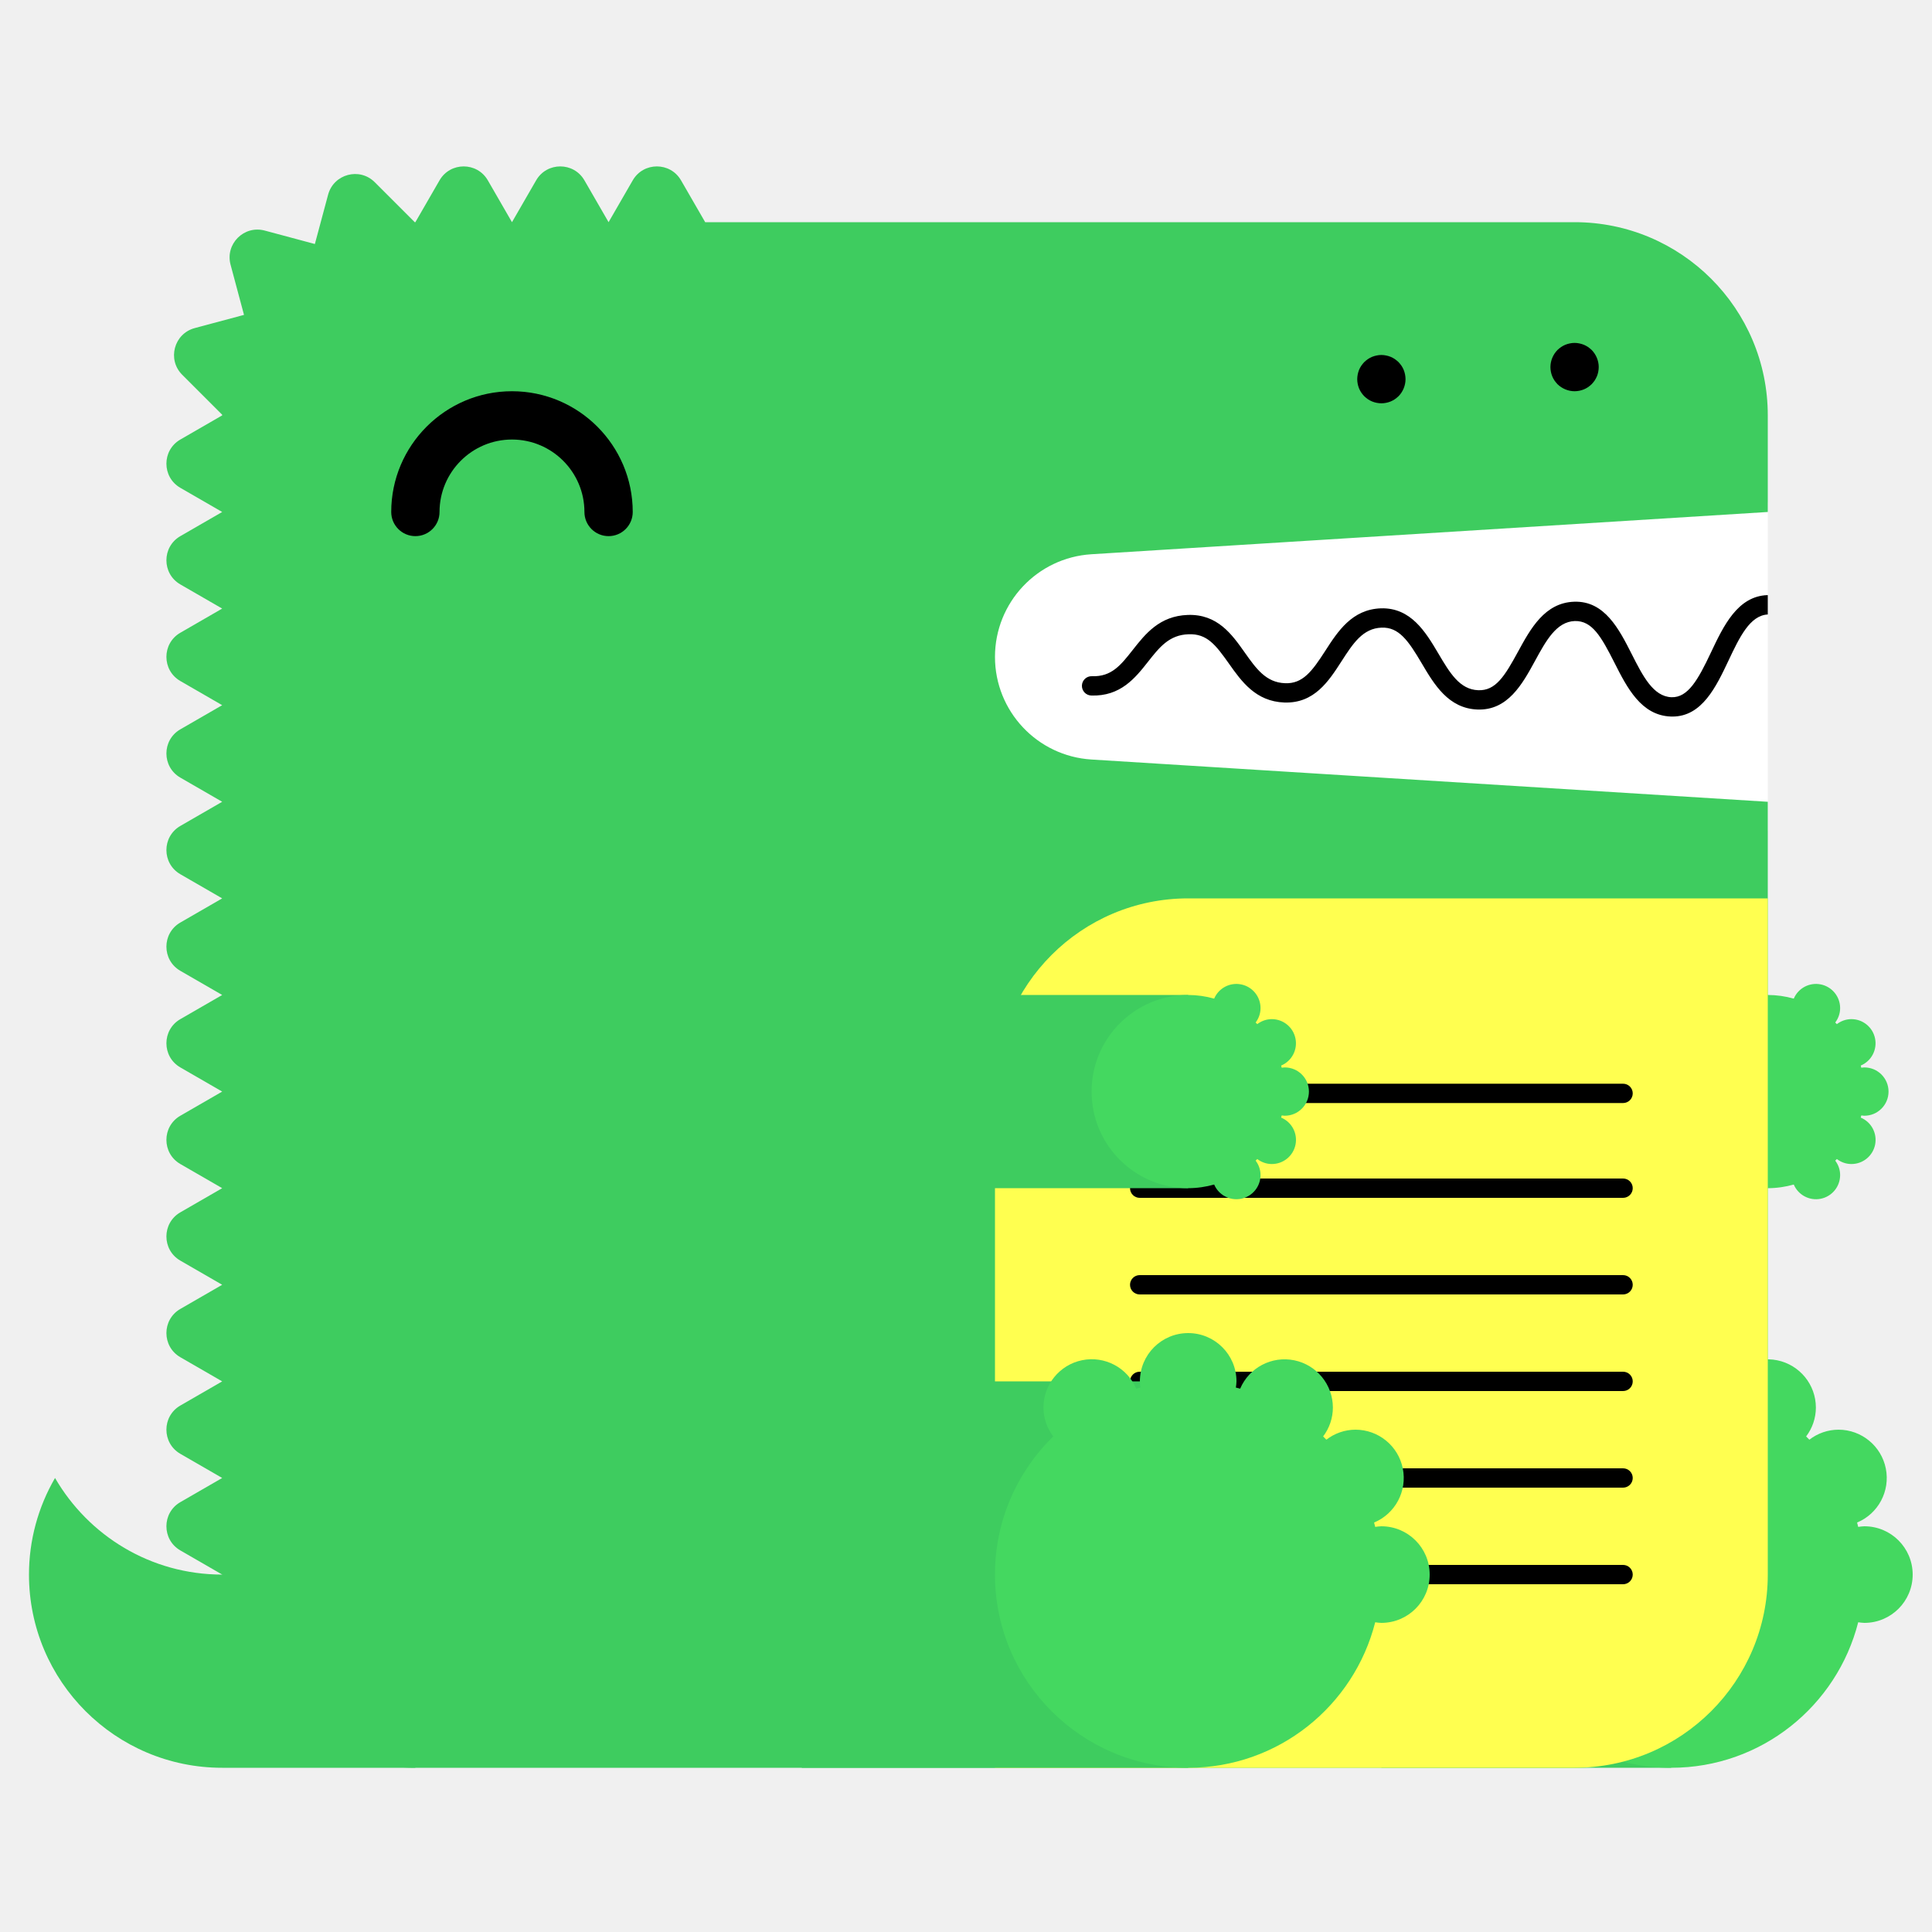
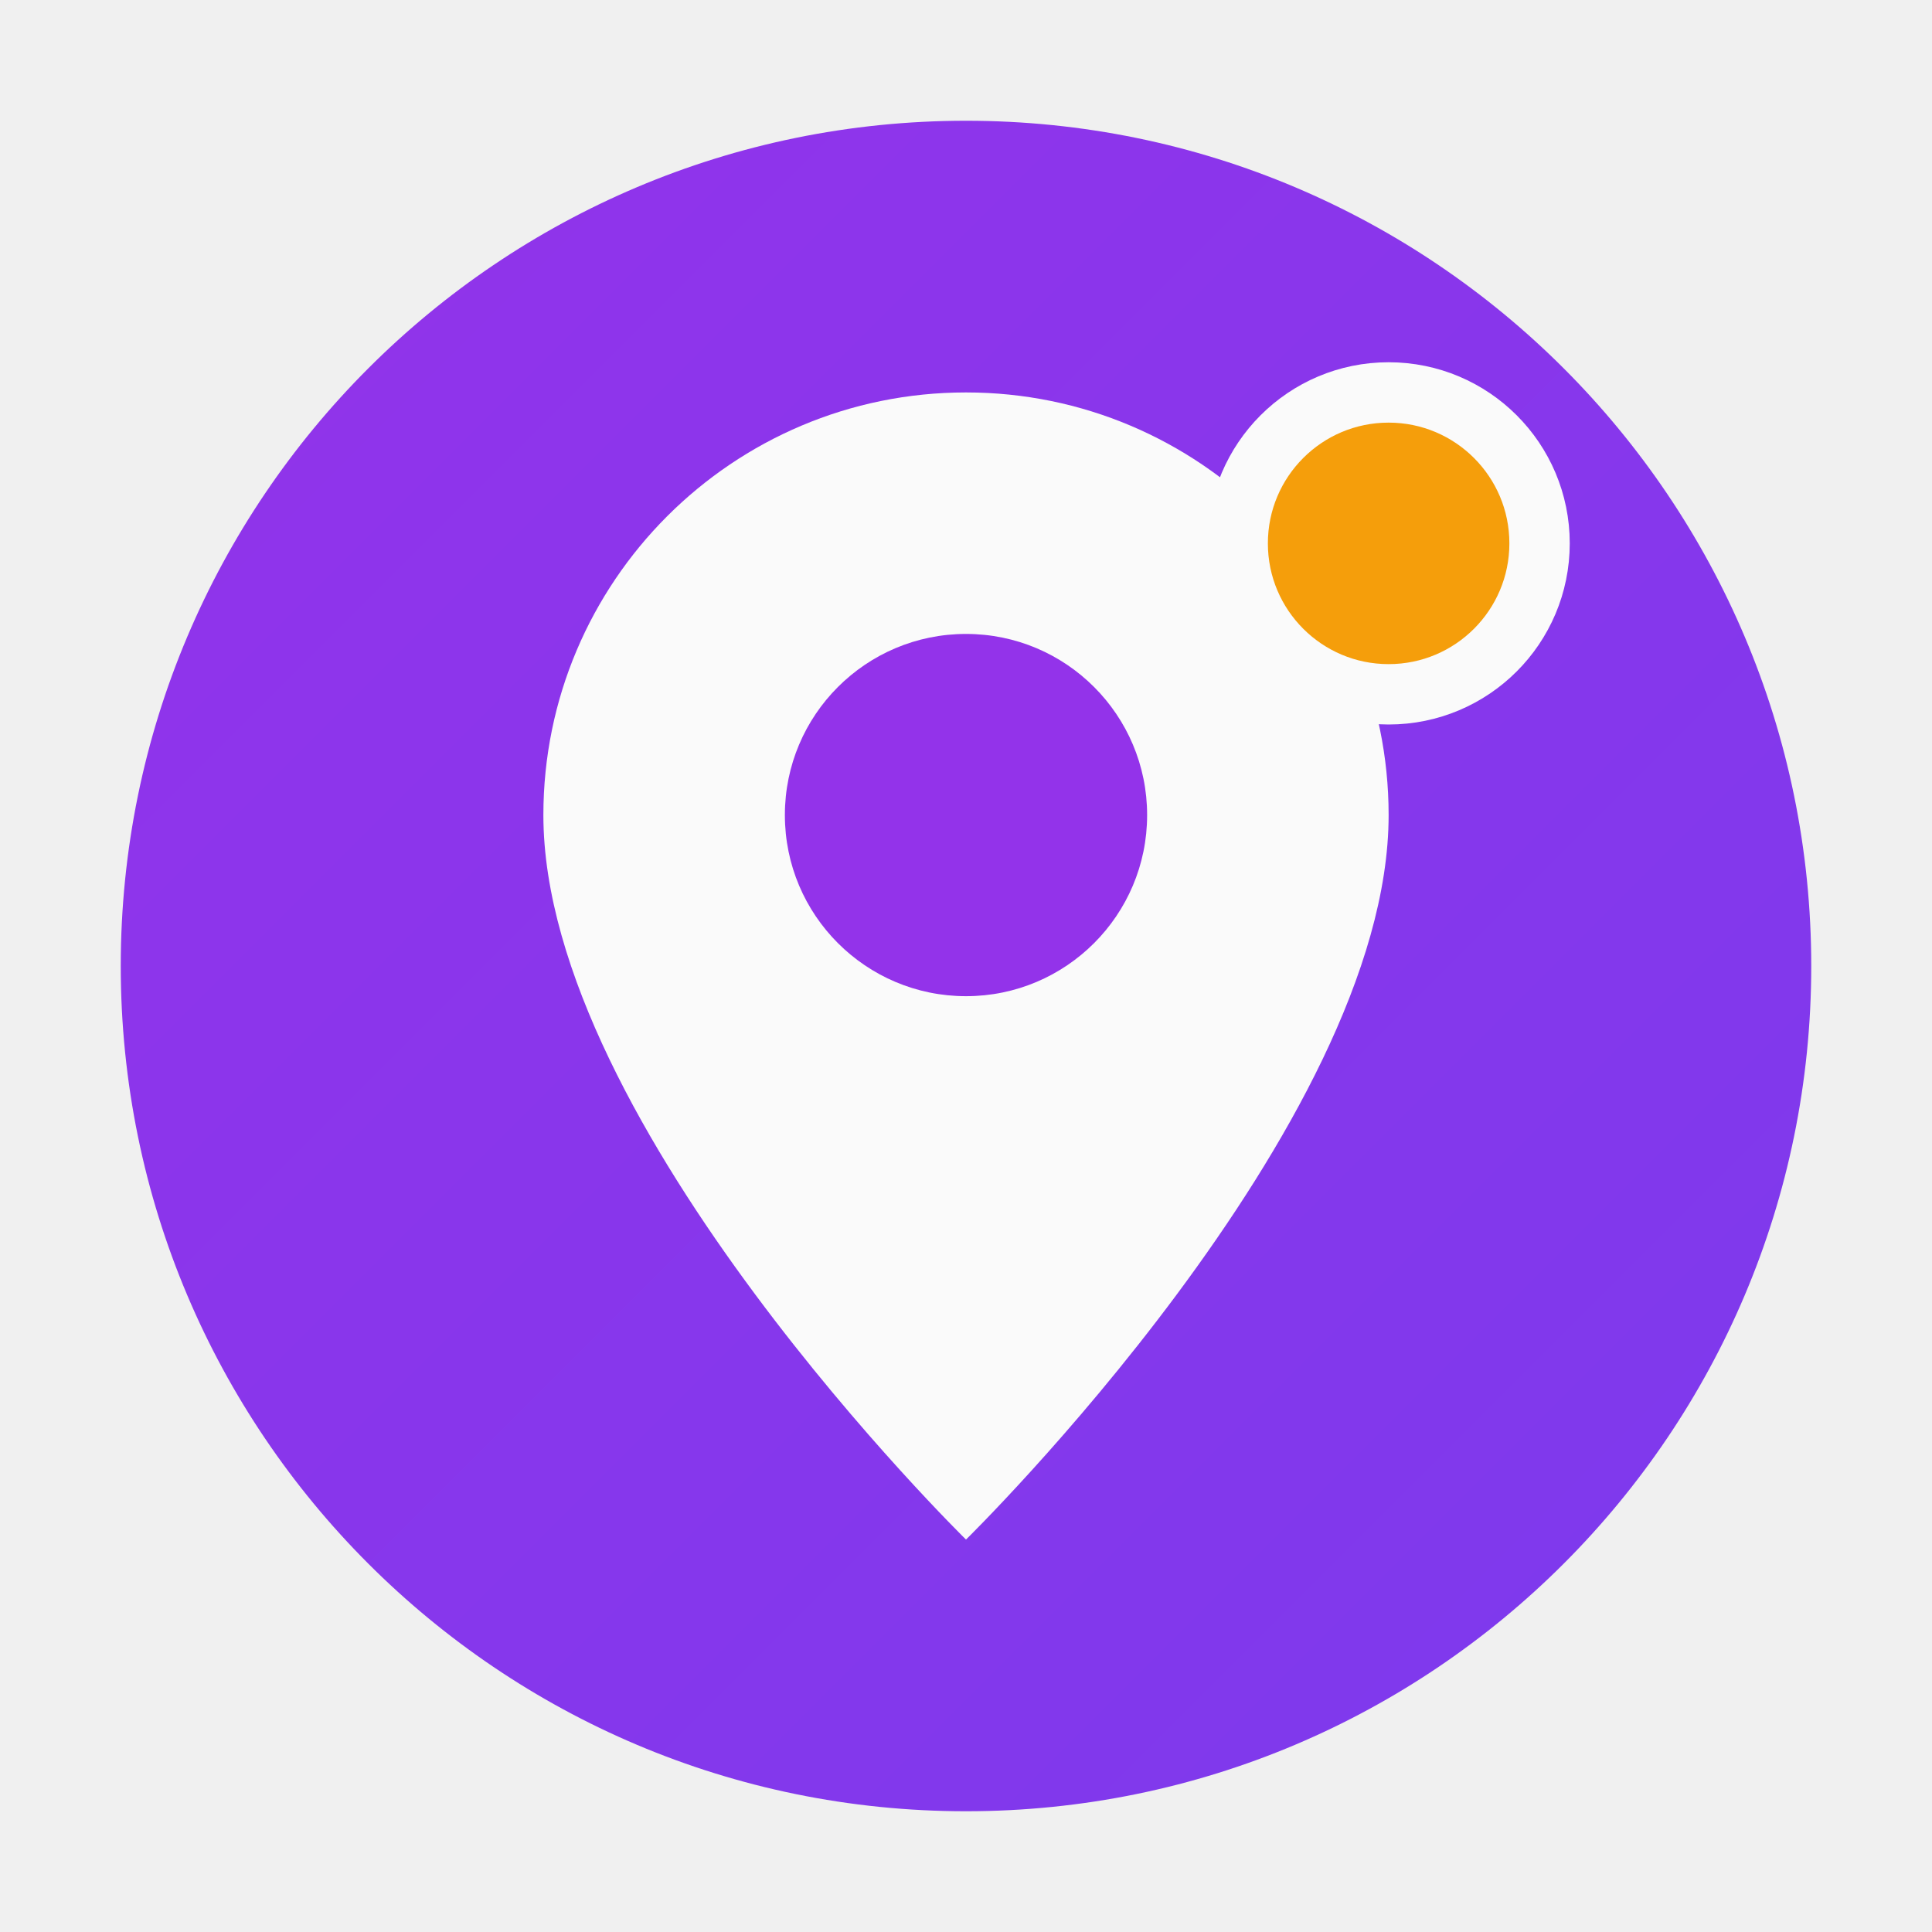
- <svg xmlns="http://www.w3.org/2000/svg" width="200" height="200" viewBox="0 0 200 200">
-   <g fill="none" fill-rule="evenodd">
-     <path fill="#FFF" d="M99 52h84v34H99z" />
-     <path d="M23 163c-7.398 0-13.843-4.027-17.303-10A19.886 19.886 0 0 0 3 163c0 11.046 8.954 20 20 20h20v-20H23z" fill="#3ECC5F" />
-     <path d="M112.98 57.376L183 53V43c0-11.046-8.954-20-20-20H73l-2.5-4.33c-1.112-1.925-3.889-1.925-5 0L63 23l-2.5-4.33c-1.111-1.925-3.889-1.925-5 0L53 23l-2.5-4.33c-1.111-1.925-3.889-1.925-5 0L43 23c-.022 0-.042.003-.065.003l-4.142-4.141c-1.57-1.571-4.252-.853-4.828 1.294l-1.369 5.104-5.192-1.392c-2.148-.575-4.111 1.389-3.535 3.536l1.39 5.193-5.102 1.367c-2.148.576-2.867 3.259-1.296 4.83l4.142 4.142c0 .021-.003.042-.003.064l-4.33 2.5c-1.925 1.111-1.925 3.889 0 5L23 53l-4.33 2.5c-1.925 1.111-1.925 3.889 0 5L23 63l-4.33 2.5c-1.925 1.111-1.925 3.889 0 5L23 73l-4.33 2.5c-1.925 1.111-1.925 3.889 0 5L23 83l-4.33 2.5c-1.925 1.111-1.925 3.889 0 5L23 93l-4.33 2.5c-1.925 1.111-1.925 3.889 0 5L23 103l-4.33 2.5c-1.925 1.111-1.925 3.889 0 5L23 113l-4.33 2.5c-1.925 1.111-1.925 3.889 0 5L23 123l-4.33 2.5c-1.925 1.111-1.925 3.889 0 5L23 133l-4.33 2.5c-1.925 1.111-1.925 3.889 0 5L23 143l-4.33 2.5c-1.925 1.111-1.925 3.889 0 5L23 153l-4.33 2.5c-1.925 1.111-1.925 3.889 0 5L23 163c0 11.046 8.954 20 20 20h120c11.046 0 20-8.954 20-20V83l-70.02-4.376A10.645 10.645 0 0 1 103 68c0-5.621 4.37-10.273 9.98-10.624" fill="#3ECC5F" />
-     <path fill="#3ECC5F" d="M143 183h30v-40h-30z" />
-     <path d="M193 158c-.219 0-.428.037-.639.064-.038-.15-.074-.301-.116-.451A5 5 0 0 0 190.32 148a4.96 4.96 0 0 0-3.016 1.036 26.531 26.531 0 0 0-.335-.336 4.955 4.955 0 0 0 1.011-2.987 5 5 0 0 0-9.599-1.959c-.148-.042-.297-.077-.445-.115.027-.211.064-.42.064-.639a5 5 0 0 0-5-5 5 5 0 0 0-5 5c0 .219.037.428.064.639-.148.038-.297.073-.445.115a4.998 4.998 0 0 0-9.599 1.959c0 1.125.384 2.151 1.011 2.987-3.717 3.632-6.031 8.693-6.031 14.3 0 11.046 8.954 20 20 20 9.339 0 17.16-6.41 19.361-15.064.211.027.42.064.639.064a5 5 0 0 0 5-5 5 5 0 0 0-5-5" fill="#44D860" />
-     <path fill="#3ECC5F" d="M153 123h30v-20h-30z" />
-     <path d="M193 115.5a2.5 2.5 0 1 0 0-5c-.109 0-.214.019-.319.032-.02-.075-.037-.15-.058-.225a2.501 2.501 0 0 0-.963-4.807c-.569 0-1.088.197-1.508.518a6.653 6.653 0 0 0-.168-.168c.314-.417.506-.931.506-1.494a2.5 2.5 0 0 0-4.8-.979A9.987 9.987 0 0 0 183 103c-5.522 0-10 4.478-10 10s4.478 10 10 10c.934 0 1.833-.138 2.69-.377a2.5 2.5 0 0 0 4.8-.979c0-.563-.192-1.077-.506-1.494.057-.055.113-.111.168-.168.42.321.939.518 1.508.518a2.5 2.5 0 0 0 .963-4.807c.021-.074.038-.15.058-.225.105.013.21.032.319.032" fill="#44D860" />
-     <path d="M63 55.5a2.5 2.5 0 0 1-2.5-2.5c0-4.136-3.364-7.5-7.5-7.5s-7.5 3.364-7.5 7.5a2.5 2.5 0 1 1-5 0c0-6.893 5.607-12.5 12.5-12.5S65.5 46.107 65.5 53a2.5 2.5 0 0 1-2.5 2.5" fill="#000" />
-     <path d="M103 183h60c11.046 0 20-8.954 20-20V93h-60c-11.046 0-20 8.954-20 20v70z" fill="#FFFF50" />
-     <path d="M168.02 124h-50.04a1 1 0 1 1 0-2h50.04a1 1 0 1 1 0 2m0 20h-50.04a1 1 0 1 1 0-2h50.04a1 1 0 1 1 0 2m0 20h-50.04a1 1 0 1 1 0-2h50.04a1 1 0 1 1 0 2m0-49.814h-50.04a1 1 0 1 1 0-2h50.04a1 1 0 1 1 0 2m0 19.814h-50.04a1 1 0 1 1 0-2h50.04a1 1 0 1 1 0 2m0 20h-50.04a1 1 0 1 1 0-2h50.04a1 1 0 1 1 0 2M183 61.611c-.012 0-.022-.006-.034-.005-3.09.105-4.552 3.196-5.842 5.923-1.346 2.85-2.387 4.703-4.093 4.647-1.889-.068-2.969-2.202-4.113-4.46-1.314-2.594-2.814-5.536-5.963-5.426-3.046.104-4.513 2.794-5.807 5.167-1.377 2.528-2.314 4.065-4.121 3.994-1.927-.07-2.951-1.805-4.136-3.813-1.321-2.236-2.848-4.75-5.936-4.664-2.994.103-4.465 2.385-5.763 4.4-1.373 2.13-2.335 3.428-4.165 3.351-1.973-.07-2.992-1.51-4.171-3.177-1.324-1.873-2.816-3.993-5.895-3.89-2.928.1-4.399 1.97-5.696 3.618-1.232 1.564-2.194 2.802-4.229 2.724a1 1 0 0 0-.072 2c3.017.101 4.545-1.8 5.872-3.487 1.177-1.496 2.193-2.787 4.193-2.855 1.926-.082 2.829 1.115 4.195 3.045 1.297 1.834 2.769 3.914 5.731 4.021 3.103.104 4.596-2.215 5.918-4.267 1.182-1.834 2.202-3.417 4.15-3.484 1.793-.067 2.769 1.35 4.145 3.681 1.297 2.197 2.766 4.686 5.787 4.796 3.125.108 4.634-2.62 5.949-5.035 1.139-2.088 2.214-4.06 4.119-4.126 1.793-.042 2.728 1.595 4.111 4.33 1.292 2.553 2.757 5.445 5.825 5.556l.169.003c3.064 0 4.518-3.075 5.805-5.794 1.139-2.41 2.217-4.68 4.067-4.773v-2z" fill="#000" />
-     <path fill="#3ECC5F" d="M83 183h40v-40H83z" />
-     <path d="M143 158c-.219 0-.428.037-.639.064-.038-.15-.074-.301-.116-.451A5 5 0 0 0 140.32 148a4.96 4.96 0 0 0-3.016 1.036 26.531 26.531 0 0 0-.335-.336 4.955 4.955 0 0 0 1.011-2.987 5 5 0 0 0-9.599-1.959c-.148-.042-.297-.077-.445-.115.027-.211.064-.42.064-.639a5 5 0 0 0-5-5 5 5 0 0 0-5 5c0 .219.037.428.064.639-.148.038-.297.073-.445.115a4.998 4.998 0 0 0-9.599 1.959c0 1.125.384 2.151 1.011 2.987-3.717 3.632-6.031 8.693-6.031 14.3 0 11.046 8.954 20 20 20 9.339 0 17.16-6.41 19.361-15.064.211.027.42.064.639.064a5 5 0 0 0 5-5 5 5 0 0 0-5-5" fill="#44D860" />
-     <path fill="#3ECC5F" d="M83 123h40v-20H83z" />
-     <path d="M133 115.5a2.5 2.5 0 1 0 0-5c-.109 0-.214.019-.319.032-.02-.075-.037-.15-.058-.225a2.501 2.501 0 0 0-.963-4.807c-.569 0-1.088.197-1.508.518a6.653 6.653 0 0 0-.168-.168c.314-.417.506-.931.506-1.494a2.5 2.5 0 0 0-4.8-.979A9.987 9.987 0 0 0 123 103c-5.522 0-10 4.478-10 10s4.478 10 10 10c.934 0 1.833-.138 2.69-.377a2.5 2.5 0 0 0 4.8-.979c0-.563-.192-1.077-.506-1.494.057-.055.113-.111.168-.168.42.321.939.518 1.508.518a2.5 2.5 0 0 0 .963-4.807c.021-.074.038-.15.058-.225.105.013.21.032.319.032" fill="#44D860" />
-     <path d="M143 41.75c-.16 0-.33-.02-.49-.05a2.52 2.52 0 0 1-.47-.14c-.15-.06-.29-.14-.431-.23-.13-.09-.259-.2-.38-.31-.109-.12-.219-.24-.309-.38s-.17-.28-.231-.43a2.619 2.619 0 0 1-.189-.96c0-.16.02-.33.05-.49.03-.16.08-.31.139-.47.061-.15.141-.29.231-.43.09-.13.2-.26.309-.38.121-.11.25-.22.38-.31.141-.09.281-.17.431-.23.149-.06.31-.11.47-.14.32-.07.65-.07.98 0 .159.03.32.08.47.14.149.06.29.14.43.23.13.09.259.2.38.31.11.12.22.25.31.38.09.14.17.28.23.43.06.16.11.31.14.47.029.16.05.33.05.49 0 .66-.271 1.31-.73 1.77-.121.11-.25.22-.38.31-.14.09-.281.17-.43.23a2.565 2.565 0 0 1-.96.19m20-1.25c-.66 0-1.3-.27-1.771-.73a3.802 3.802 0 0 1-.309-.38c-.09-.14-.17-.28-.231-.43a2.619 2.619 0 0 1-.189-.96c0-.66.27-1.3.729-1.77.121-.11.25-.22.38-.31.141-.09.281-.17.431-.23.149-.06.31-.11.47-.14.32-.07.66-.07.98 0 .159.03.32.08.47.14.149.06.29.14.43.23.13.09.259.2.38.31.459.47.73 1.11.73 1.77 0 .16-.021.33-.05.49-.03.16-.08.32-.14.47-.07.15-.14.29-.23.43-.09.13-.2.26-.31.38-.121.11-.25.22-.38.31-.14.09-.281.17-.43.23a2.565 2.565 0 0 1-.96.19" fill="#000" />
-   </g>
+ <svg xmlns="http://www.w3.org/2000/svg" width="128" height="128" viewBox="0 0 128 128" role="img" aria-label="Eventinel Mobile Logo">
+   <defs>
+     <linearGradient id="eventinelGradient" x1="0%" y1="0%" x2="100%" y2="100%">
+       <stop offset="0%" stop-color="#9333EA" />
+       <stop offset="100%" stop-color="#7C3AED" />
+     </linearGradient>
+   </defs>
+   <circle cx="64" cy="64" r="56" fill="url(#eventinelGradient)" />
+   <path d="M64 26c-15.464 0-28 12.536-28 28 0 20.568 28 48 28 48s28-27.432 28-48c0-15.464-12.536-28-28-28z" fill="#FAFAFA" />
+   <circle cx="64" cy="54" r="12" fill="#9333EA" />
+   <circle cx="92" cy="36" r="10" fill="#F59E0B" stroke="#FAFAFA" stroke-width="4" />
</svg>
